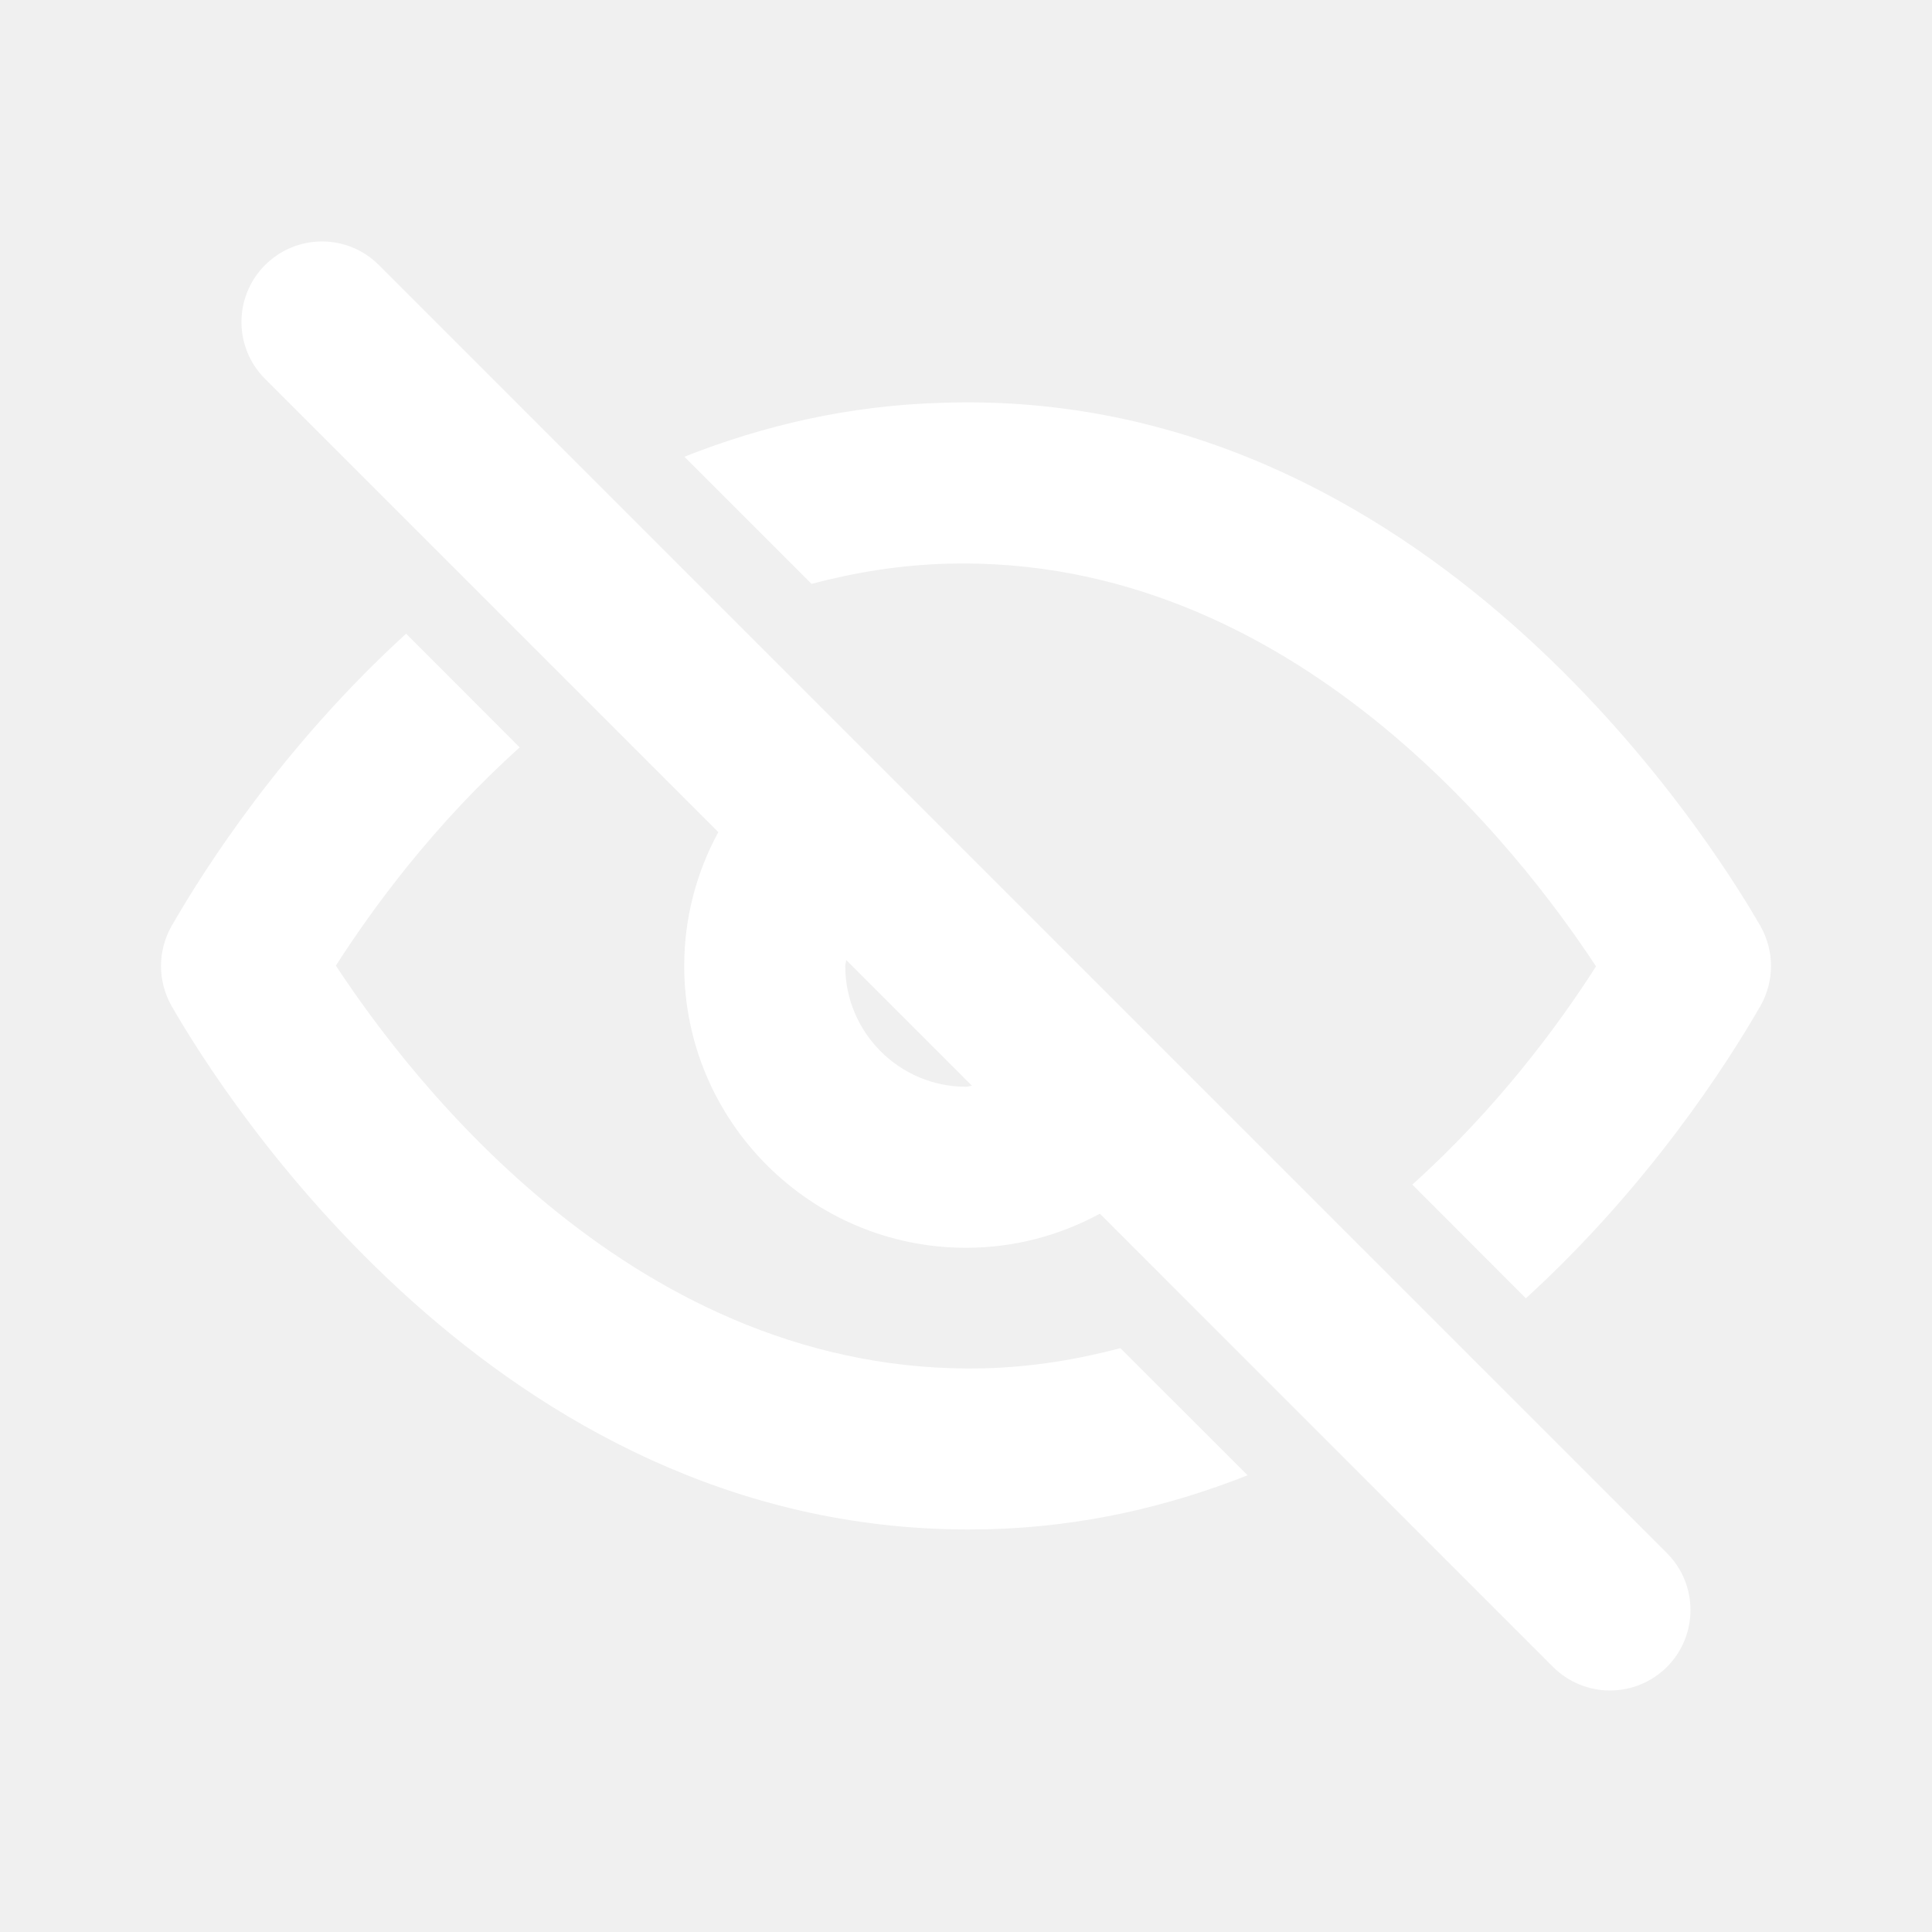
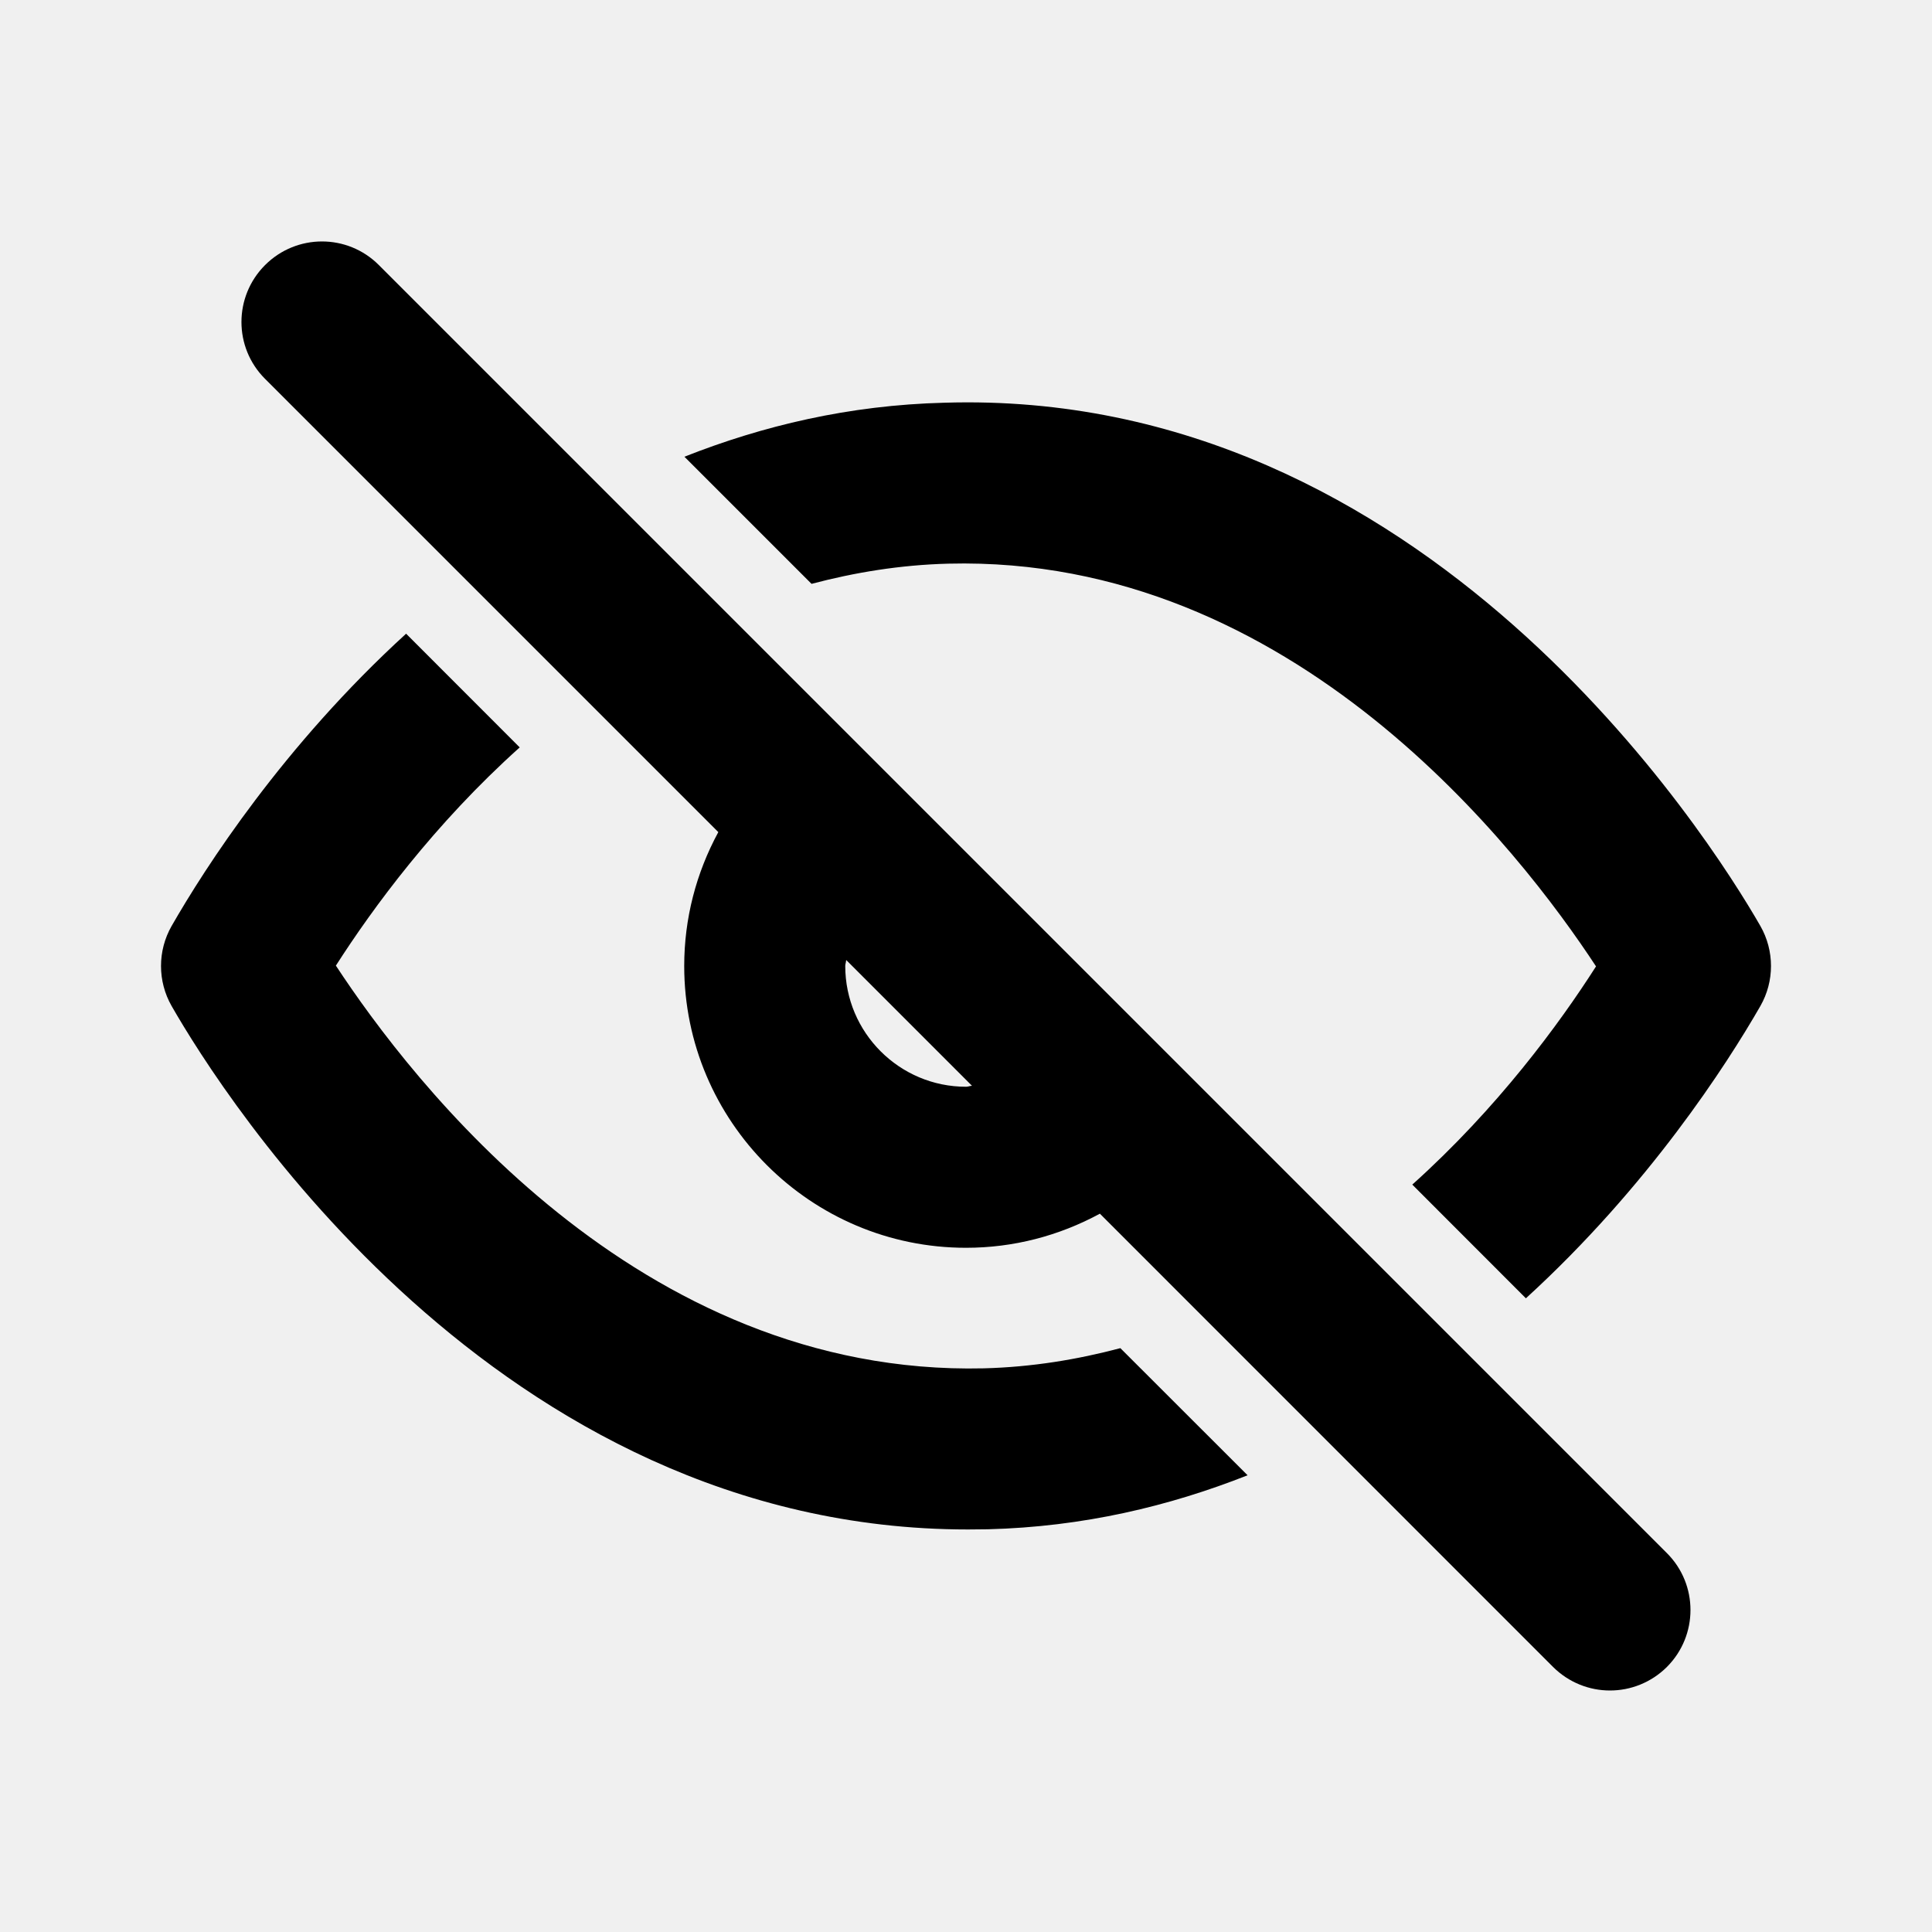
<svg xmlns="http://www.w3.org/2000/svg" width="20" height="20" viewBox="0 0 20 20" fill="none">
-   <path fill-rule="evenodd" clip-rule="evenodd" d="M10 11.25C9.311 11.25 8.75 10.689 8.75 10C8.75 9.989 8.752 9.978 8.755 9.968L8.755 9.968C8.757 9.958 8.759 9.948 8.76 9.938L10.062 11.24C10.052 11.24 10.042 11.243 10.032 11.245C10.021 11.248 10.011 11.25 10 11.25ZM3.922 2.744C3.597 2.418 3.07 2.418 2.744 2.744C2.418 3.07 2.418 3.597 2.744 3.922L7.436 8.614C7.206 9.038 7.083 9.509 7.083 10C7.083 11.608 8.392 12.917 10 12.917C10.491 12.917 10.961 12.794 11.386 12.564L16.077 17.256C16.24 17.418 16.453 17.5 16.666 17.5C16.88 17.5 17.093 17.418 17.256 17.256C17.581 16.93 17.581 16.403 17.256 16.078L3.922 2.744ZM10.183 14.165C6.595 14.248 4.254 11.179 3.477 9.996C3.858 9.401 4.496 8.53 5.38 7.737L4.204 6.56C2.935 7.718 2.122 8.983 1.777 9.585C1.63 9.842 1.63 10.158 1.777 10.415C2.301 11.329 5.135 15.833 10.021 15.833C10.089 15.833 10.157 15.832 10.226 15.831C11.212 15.806 12.105 15.592 12.915 15.272L11.598 13.956C11.152 14.074 10.683 14.152 10.183 14.165ZM9.775 4.169C14.754 4.014 17.691 8.659 18.223 9.585C18.37 9.842 18.37 10.158 18.223 10.415C17.877 11.017 17.064 12.282 15.796 13.44L14.62 12.263C15.503 11.47 16.142 10.599 16.522 10.004C15.745 8.821 13.393 5.745 9.817 5.835C9.317 5.848 8.848 5.926 8.401 6.044L7.085 4.728C7.895 4.408 8.787 4.194 9.775 4.169Z" fill="white" />
+   <path fill-rule="evenodd" clip-rule="evenodd" d="M10 11.25C9.311 11.25 8.75 10.689 8.75 10C8.75 9.989 8.752 9.978 8.755 9.968L8.755 9.968C8.757 9.958 8.759 9.948 8.76 9.938L10.062 11.24C10.052 11.24 10.042 11.243 10.032 11.245C10.021 11.248 10.011 11.25 10 11.25ZM3.922 2.744C3.597 2.418 3.07 2.418 2.744 2.744C2.418 3.07 2.418 3.597 2.744 3.922L7.436 8.614C7.206 9.038 7.083 9.509 7.083 10C7.083 11.608 8.392 12.917 10 12.917C10.491 12.917 10.961 12.794 11.386 12.564L16.077 17.256C16.24 17.418 16.453 17.5 16.666 17.5C16.88 17.5 17.093 17.418 17.256 17.256C17.581 16.93 17.581 16.403 17.256 16.078L3.922 2.744ZM10.183 14.165C6.595 14.248 4.254 11.179 3.477 9.996C3.858 9.401 4.496 8.53 5.38 7.737L4.204 6.56C2.935 7.718 2.122 8.983 1.777 9.585C1.63 9.842 1.63 10.158 1.777 10.415C2.301 11.329 5.135 15.833 10.021 15.833C10.089 15.833 10.157 15.832 10.226 15.831C11.212 15.806 12.105 15.592 12.915 15.272L11.598 13.956C11.152 14.074 10.683 14.152 10.183 14.165ZM9.775 4.169C14.754 4.014 17.691 8.659 18.223 9.585C18.37 9.842 18.37 10.158 18.223 10.415C17.877 11.017 17.064 12.282 15.796 13.44L14.62 12.263C15.503 11.47 16.142 10.599 16.522 10.004C15.745 8.821 13.393 5.745 9.817 5.835C9.317 5.848 8.848 5.926 8.401 6.044L7.085 4.728C7.895 4.408 8.787 4.194 9.775 4.169Z" fill="currentColor" />
</svg>
